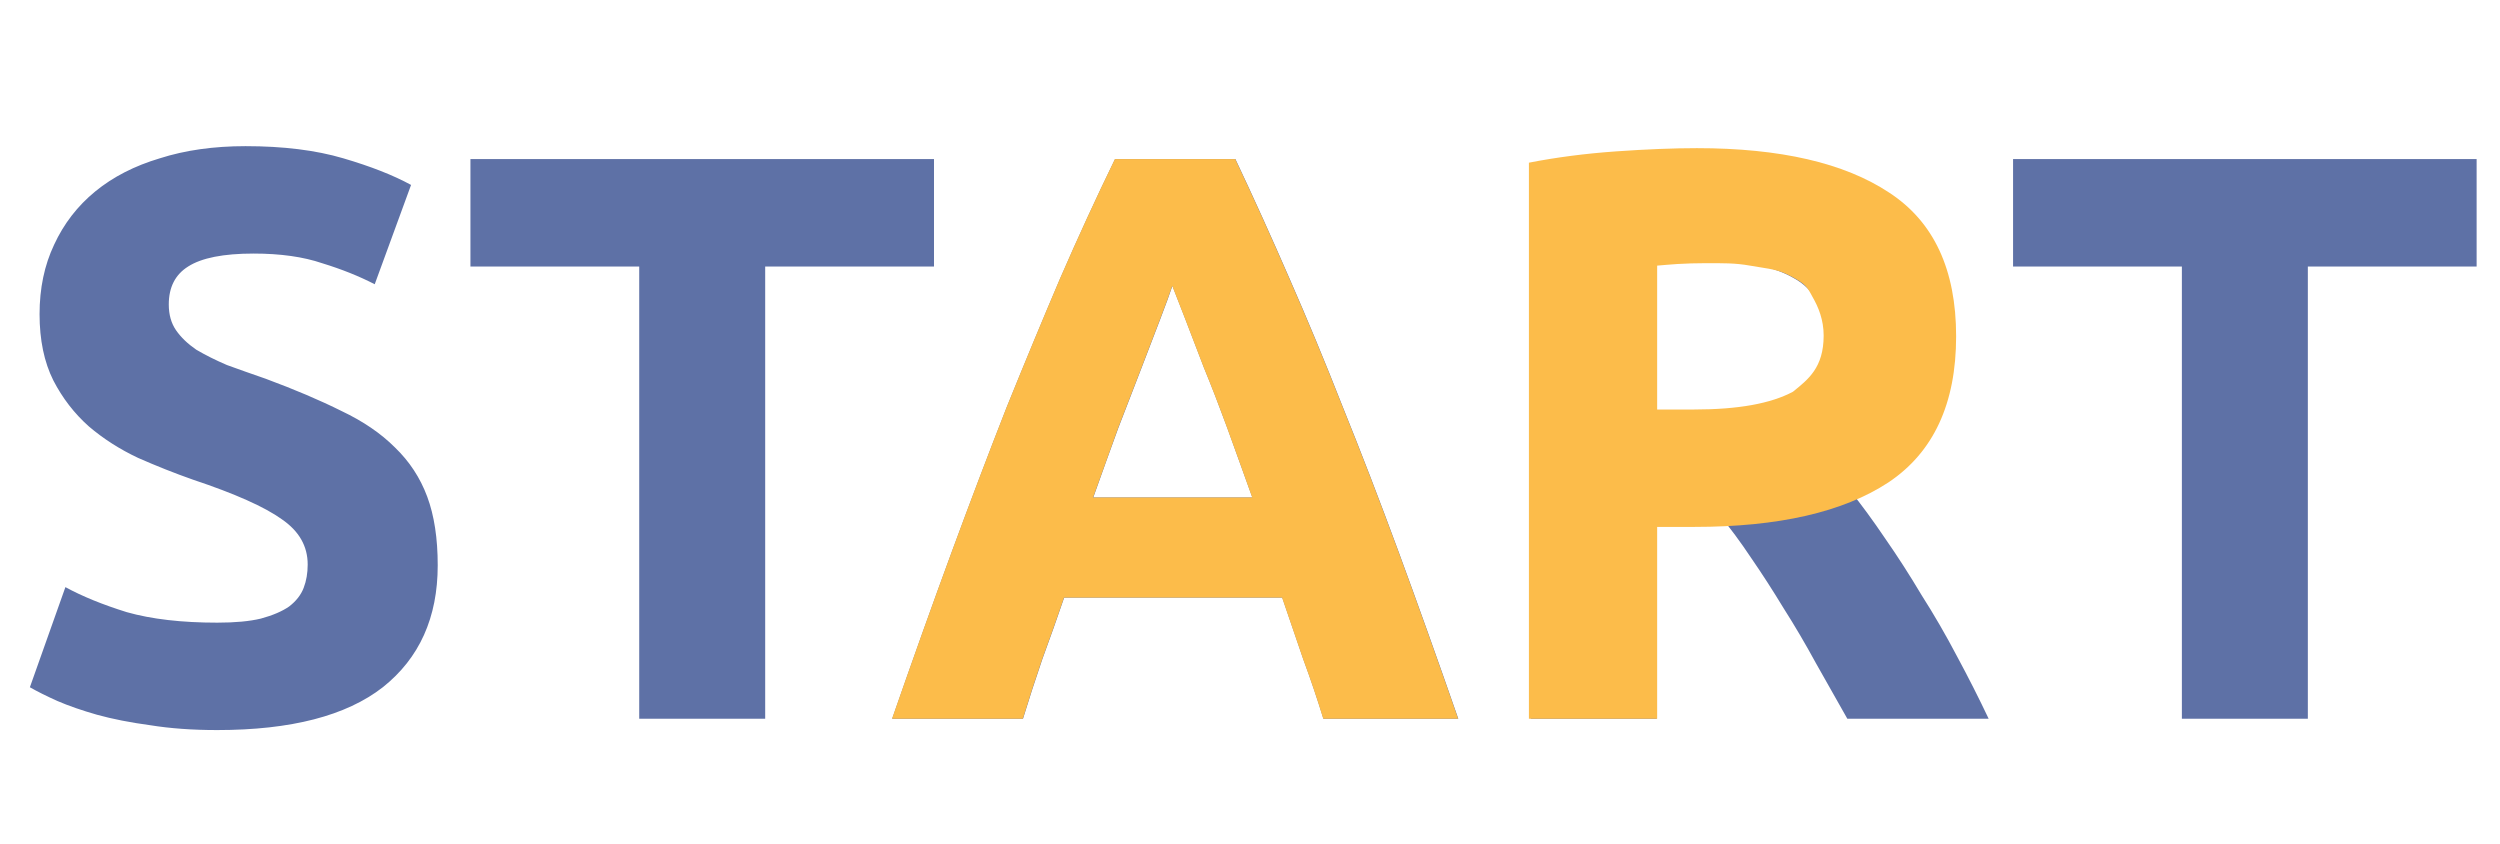
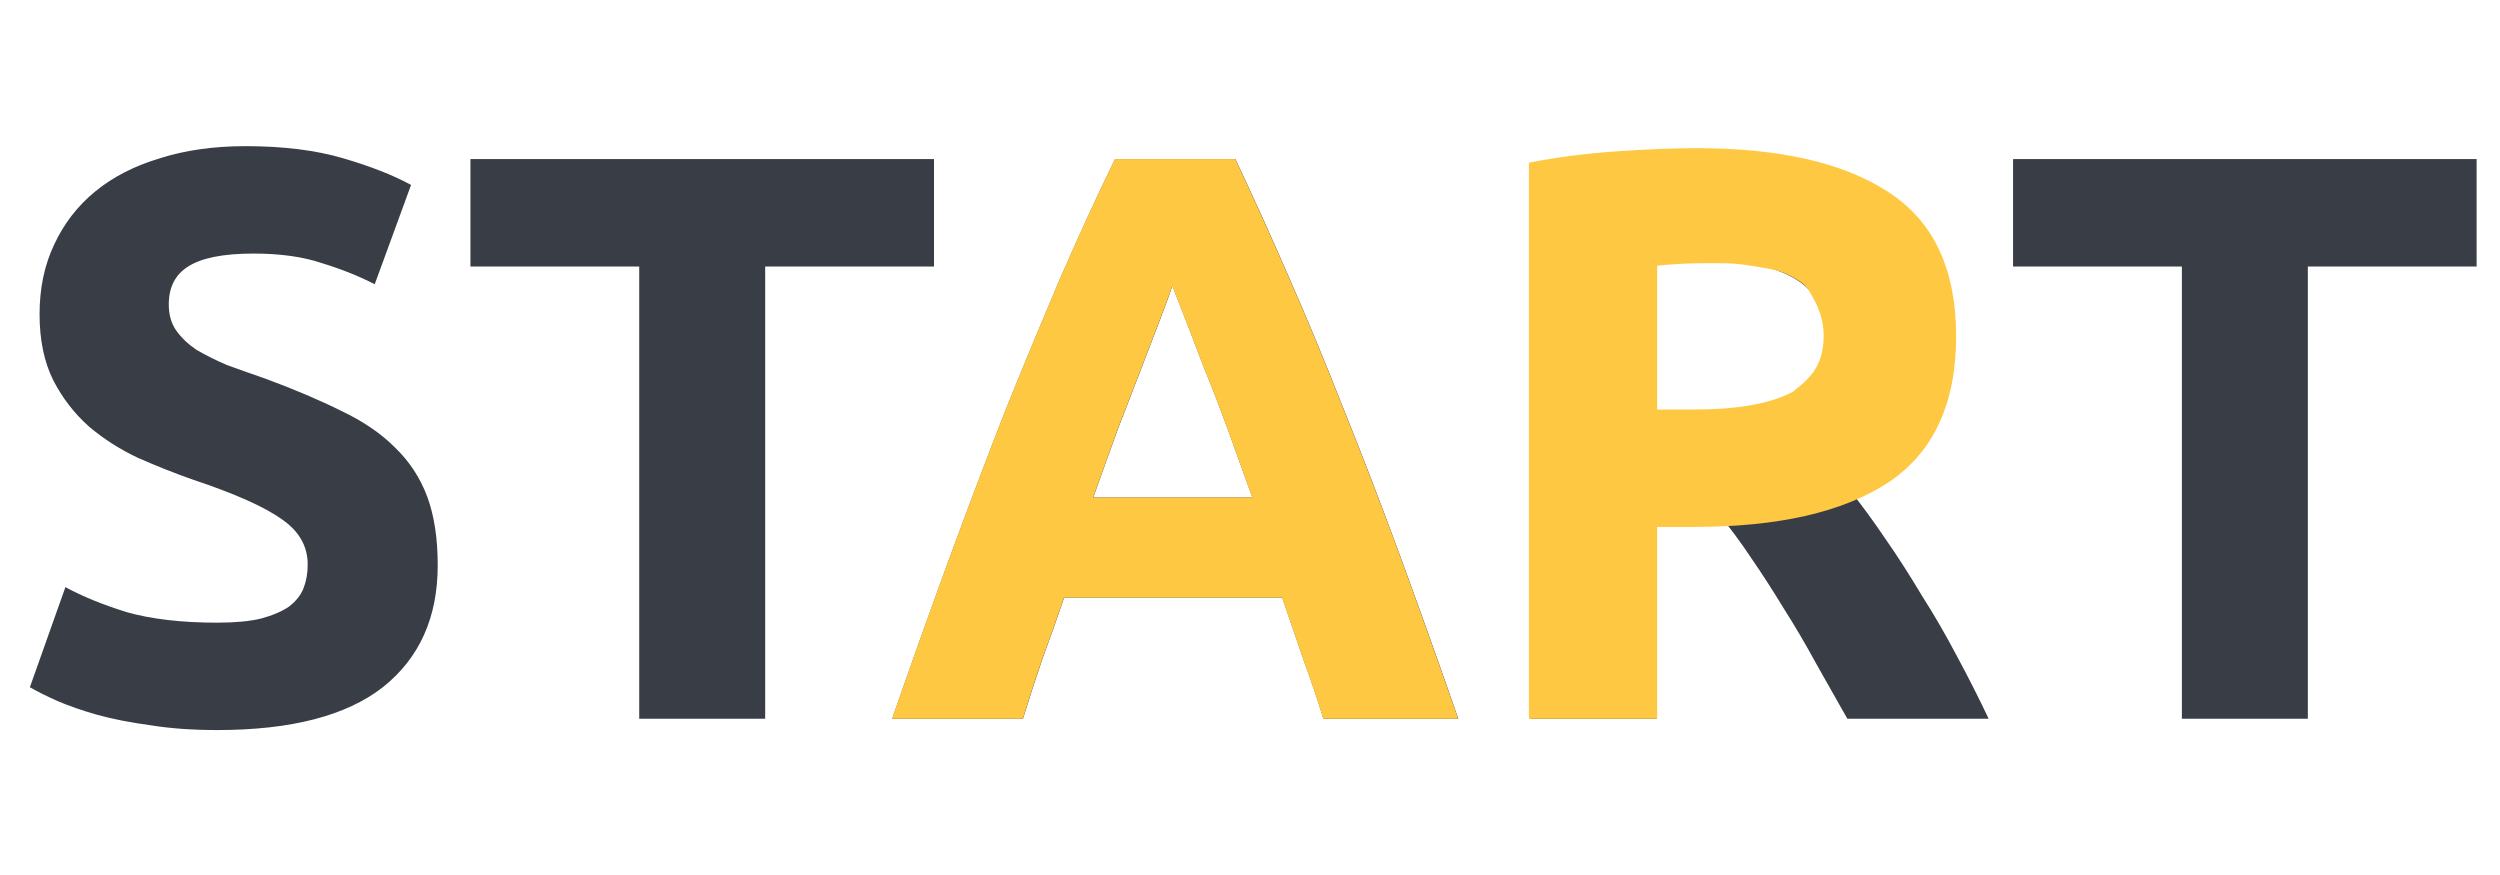
- <svg xmlns="http://www.w3.org/2000/svg" width="80" height="27" viewBox="0 0 80 27" fill="none">
-   <path d="M6.952 19.925C7.52 19.925 7.986 19.882 8.347 19.795C8.726 19.692 9.028 19.563 9.252 19.408C9.476 19.235 9.631 19.037 9.717 18.813C9.803 18.589 9.846 18.34 9.846 18.064C9.846 17.478 9.571 16.996 9.019 16.617C8.468 16.221 7.52 15.798 6.177 15.35C5.591 15.144 5.005 14.911 4.419 14.653C3.833 14.377 3.308 14.041 2.843 13.645C2.378 13.231 1.999 12.74 1.706 12.172C1.413 11.586 1.266 10.88 1.266 10.053C1.266 9.226 1.421 8.485 1.732 7.83C2.042 7.158 2.481 6.59 3.05 6.124C3.618 5.659 4.307 5.306 5.117 5.065C5.927 4.806 6.84 4.677 7.856 4.677C9.062 4.677 10.105 4.806 10.983 5.065C11.862 5.323 12.586 5.607 13.154 5.918L11.991 9.096C11.492 8.838 10.932 8.614 10.312 8.424C9.708 8.218 8.976 8.114 8.115 8.114C7.15 8.114 6.452 8.252 6.021 8.528C5.608 8.786 5.401 9.191 5.401 9.742C5.401 10.07 5.479 10.345 5.634 10.569C5.789 10.793 6.004 11 6.28 11.19C6.573 11.362 6.9 11.526 7.262 11.681C7.641 11.819 8.054 11.965 8.502 12.12C9.433 12.465 10.242 12.809 10.932 13.154C11.621 13.481 12.189 13.869 12.637 14.317C13.102 14.765 13.447 15.29 13.671 15.893C13.895 16.496 14.007 17.228 14.007 18.09C14.007 19.761 13.421 21.062 12.25 21.992C11.078 22.905 9.312 23.362 6.952 23.362C6.159 23.362 5.444 23.31 4.807 23.207C4.169 23.121 3.601 23.009 3.101 22.871C2.619 22.733 2.197 22.587 1.835 22.431C1.49 22.276 1.197 22.13 0.956 21.992L2.093 18.788C2.627 19.08 3.282 19.348 4.057 19.589C4.85 19.813 5.815 19.925 6.952 19.925ZM29.888 5.091V8.528H24.486V23H20.455V8.528H15.054V5.091H29.888ZM42.35 23C42.16 22.38 41.945 21.742 41.704 21.088C41.48 20.433 41.256 19.778 41.032 19.123H34.054C33.83 19.778 33.598 20.433 33.357 21.088C33.133 21.742 32.926 22.38 32.736 23H28.55C29.222 21.07 29.859 19.287 30.462 17.65C31.065 16.014 31.651 14.472 32.219 13.024C32.805 11.577 33.374 10.208 33.925 8.915C34.494 7.606 35.079 6.331 35.682 5.091H39.533C40.119 6.331 40.696 7.606 41.265 8.915C41.833 10.208 42.402 11.577 42.97 13.024C43.556 14.472 44.15 16.014 44.753 17.65C45.356 19.287 45.994 21.07 46.666 23H42.35ZM37.517 9.148C37.431 9.406 37.302 9.76 37.13 10.208C36.957 10.655 36.759 11.172 36.535 11.758C36.311 12.344 36.062 12.99 35.786 13.696C35.527 14.403 35.26 15.144 34.985 15.919H40.076C39.8 15.144 39.533 14.403 39.275 13.696C39.016 12.99 38.766 12.344 38.525 11.758C38.301 11.172 38.103 10.655 37.931 10.208C37.758 9.76 37.621 9.406 37.517 9.148ZM54.23 4.884C56.918 4.884 58.977 5.366 60.407 6.331C61.837 7.279 62.552 8.76 62.552 10.776C62.552 12.034 62.259 13.059 61.673 13.851C61.105 14.627 60.278 15.238 59.192 15.686C59.554 16.134 59.933 16.651 60.329 17.237C60.725 17.805 61.113 18.409 61.492 19.046C61.888 19.666 62.267 20.321 62.629 21.01C62.991 21.682 63.327 22.345 63.637 23H59.115C58.787 22.414 58.451 21.82 58.107 21.217C57.779 20.614 57.435 20.028 57.073 19.459C56.728 18.891 56.384 18.357 56.039 17.857C55.695 17.34 55.35 16.875 55.005 16.462H53.016V23H48.984V5.349C49.863 5.177 50.767 5.056 51.698 4.987C52.645 4.918 53.489 4.884 54.23 4.884ZM54.463 8.321C54.17 8.321 53.903 8.33 53.662 8.347C53.438 8.364 53.222 8.381 53.016 8.399V13.257H54.153C55.669 13.257 56.754 13.068 57.409 12.688C58.064 12.309 58.391 11.663 58.391 10.75C58.391 9.872 58.055 9.251 57.383 8.89C56.728 8.511 55.755 8.321 54.463 8.321ZM79.252 5.091V8.528H73.851V23H69.82V8.528H64.418V5.091H79.252Z" fill="#5E71A6" />
-   <path d="M42.344 23C42.155 22.38 41.94 21.742 41.698 21.088C41.474 20.433 41.25 19.778 41.026 19.123H34.049C33.825 19.778 33.592 20.433 33.351 21.088C33.127 21.742 32.92 22.38 32.731 23H28.544C29.216 21.07 29.854 19.287 30.457 17.65C31.06 16.014 31.645 14.472 32.214 13.024C32.8 11.577 33.368 10.208 33.919 8.915C34.488 7.606 35.074 6.331 35.677 5.091H39.528C40.113 6.331 40.691 7.606 41.259 8.915C41.828 10.208 42.396 11.577 42.965 13.024C43.55 14.472 44.145 16.014 44.748 17.65C45.351 19.287 45.988 21.07 46.66 23H42.344ZM37.512 9.148C37.426 9.406 37.296 9.76 37.124 10.208C36.952 10.655 36.754 11.172 36.53 11.758C36.306 12.344 36.056 12.99 35.78 13.696C35.522 14.403 35.255 15.144 34.979 15.919H40.07C39.795 15.144 39.528 14.403 39.269 13.696C39.011 12.99 38.761 12.344 38.52 11.758C38.296 11.172 38.097 10.655 37.925 10.208C37.753 9.76 37.615 9.406 37.512 9.148Z" fill="#FCBC4A" />
-   <path d="M54.3 4.741C56.971 4.741 59.021 5.215 60.451 6.162C61.881 7.093 62.596 8.626 62.596 10.762C62.596 12.916 61.872 14.475 60.425 15.44C58.978 16.388 56.91 16.861 54.222 16.861H53.029V23H48.925V5.206C49.803 5.034 50.734 4.913 51.716 4.844C52.698 4.775 53.559 4.741 54.3 4.741ZM54.558 8.422C54.266 8.422 53.973 8.431 53.68 8.448C53.404 8.466 53.235 8.483 53.029 8.5V13.104H54.222C55.618 13.104 56.669 12.914 57.375 12.535C57.857 12.143 58.357 11.77 58.357 10.737C58.357 10.237 58.19 9.827 58 9.5C57.828 9.173 57.762 9.087 57.375 8.874C56.875 8.599 56.654 8.617 56 8.5C55.518 8.414 55.144 8.422 54.558 8.422Z" fill="#FCBC4A" />
+ <svg xmlns="http://www.w3.org/2000/svg" width="80" height="28" viewBox="0 0 80 28" fill="none">
+   <path d="M6.952 19.925C7.52 19.925 7.986 19.882 8.347 19.795C8.726 19.692 9.028 19.563 9.252 19.408C9.476 19.235 9.631 19.037 9.717 18.813C9.803 18.589 9.846 18.34 9.846 18.064C9.846 17.478 9.571 16.996 9.019 16.617C8.468 16.221 7.52 15.798 6.177 15.35C5.591 15.144 5.005 14.911 4.419 14.653C3.833 14.377 3.308 14.041 2.843 13.645C2.378 13.231 1.999 12.74 1.706 12.172C1.413 11.586 1.266 10.88 1.266 10.053C1.266 9.226 1.421 8.485 1.732 7.83C2.042 7.158 2.481 6.59 3.05 6.124C3.618 5.659 4.307 5.306 5.117 5.065C5.927 4.806 6.84 4.677 7.856 4.677C9.062 4.677 10.105 4.806 10.983 5.065C11.862 5.323 12.586 5.607 13.154 5.918L11.991 9.096C11.492 8.838 10.932 8.614 10.312 8.424C9.708 8.218 8.976 8.114 8.115 8.114C7.15 8.114 6.452 8.252 6.021 8.528C5.608 8.786 5.401 9.191 5.401 9.742C5.401 10.07 5.479 10.345 5.634 10.569C5.789 10.793 6.004 11 6.28 11.19C6.573 11.362 6.9 11.526 7.262 11.681C7.641 11.819 8.054 11.965 8.502 12.12C9.433 12.465 10.242 12.809 10.932 13.154C11.621 13.481 12.189 13.869 12.637 14.317C13.102 14.765 13.447 15.29 13.671 15.893C13.895 16.496 14.007 17.228 14.007 18.09C14.007 19.761 13.421 21.062 12.25 21.992C11.078 22.905 9.312 23.362 6.952 23.362C6.159 23.362 5.444 23.31 4.807 23.207C4.169 23.121 3.601 23.009 3.101 22.871C2.619 22.733 2.197 22.587 1.835 22.431C1.49 22.276 1.197 22.13 0.956 21.992L2.093 18.788C2.627 19.08 3.282 19.348 4.057 19.589C4.85 19.813 5.815 19.925 6.952 19.925ZM29.888 5.091V8.528H24.486V23H20.455V8.528H15.054V5.091H29.888ZM42.35 23C42.16 22.38 41.945 21.742 41.704 21.088C41.48 20.433 41.256 19.778 41.032 19.123H34.054C33.83 19.778 33.598 20.433 33.357 21.088C33.133 21.742 32.926 22.38 32.736 23H28.55C29.222 21.07 29.859 19.287 30.462 17.65C31.065 16.014 31.651 14.472 32.219 13.024C32.805 11.577 33.374 10.208 33.925 8.915C34.494 7.606 35.079 6.331 35.682 5.091H39.533C40.119 6.331 40.696 7.606 41.265 8.915C41.833 10.208 42.402 11.577 42.97 13.024C43.556 14.472 44.15 16.014 44.753 17.65C45.356 19.287 45.994 21.07 46.666 23H42.35ZM37.517 9.148C37.431 9.406 37.302 9.76 37.13 10.208C36.957 10.655 36.759 11.172 36.535 11.758C36.311 12.344 36.062 12.99 35.786 13.696C35.527 14.403 35.26 15.144 34.985 15.919H40.076C39.8 15.144 39.533 14.403 39.275 13.696C39.016 12.99 38.766 12.344 38.525 11.758C38.301 11.172 38.103 10.655 37.931 10.208C37.758 9.76 37.621 9.406 37.517 9.148ZM54.23 4.884C56.918 4.884 58.977 5.366 60.407 6.331C61.837 7.279 62.552 8.76 62.552 10.776C62.552 12.034 62.259 13.059 61.673 13.851C61.105 14.627 60.278 15.238 59.192 15.686C59.554 16.134 59.933 16.651 60.329 17.237C60.725 17.805 61.113 18.409 61.492 19.046C61.888 19.666 62.267 20.321 62.629 21.01C62.991 21.682 63.327 22.345 63.637 23H59.115C58.787 22.414 58.451 21.82 58.107 21.217C57.779 20.614 57.435 20.028 57.073 19.459C56.728 18.891 56.384 18.357 56.039 17.857C55.695 17.34 55.35 16.875 55.005 16.462H53.016V23H48.984V5.349C49.863 5.177 50.767 5.056 51.698 4.987C52.645 4.918 53.489 4.884 54.23 4.884ZM54.463 8.321C54.17 8.321 53.903 8.33 53.662 8.347C53.438 8.364 53.222 8.381 53.016 8.399V13.257H54.153C55.669 13.257 56.754 13.068 57.409 12.688C58.064 12.309 58.391 11.663 58.391 10.75C58.391 9.872 58.055 9.251 57.383 8.89C56.728 8.511 55.755 8.321 54.463 8.321ZM79.252 5.091V8.528H73.851V23H69.82V8.528H64.418V5.091H79.252Z" fill="#393E46" />
+   <path d="M42.344 23C42.155 22.38 41.94 21.742 41.698 21.088C41.474 20.433 41.25 19.778 41.026 19.123H34.049C33.825 19.778 33.592 20.433 33.351 21.088C33.127 21.742 32.92 22.38 32.731 23H28.544C29.216 21.07 29.854 19.287 30.457 17.65C31.06 16.014 31.645 14.472 32.214 13.024C32.8 11.577 33.368 10.208 33.919 8.915C34.488 7.606 35.074 6.331 35.677 5.091H39.528C40.113 6.331 40.691 7.606 41.259 8.915C41.828 10.208 42.396 11.577 42.965 13.024C43.55 14.472 44.145 16.014 44.748 17.65C45.351 19.287 45.988 21.07 46.66 23H42.344ZM37.512 9.148C37.426 9.406 37.296 9.76 37.124 10.208C36.952 10.655 36.754 11.172 36.53 11.758C36.306 12.344 36.056 12.99 35.78 13.696C35.522 14.403 35.255 15.144 34.979 15.919H40.07C39.795 15.144 39.528 14.403 39.269 13.696C39.011 12.99 38.761 12.344 38.52 11.758C38.296 11.172 38.097 10.655 37.925 10.208C37.753 9.76 37.615 9.406 37.512 9.148Z" fill="#FFC842" />
+   <path d="M54.3 4.741C56.971 4.741 59.021 5.215 60.451 6.162C61.881 7.093 62.596 8.626 62.596 10.762C62.596 12.916 61.872 14.475 60.425 15.44C58.978 16.388 56.91 16.861 54.222 16.861H53.029V23H48.925V5.206C49.803 5.034 50.734 4.913 51.716 4.844C52.698 4.775 53.559 4.741 54.3 4.741ZM54.558 8.422C54.266 8.422 53.973 8.431 53.68 8.448C53.404 8.466 53.235 8.483 53.029 8.5V13.104H54.222C55.618 13.104 56.669 12.914 57.375 12.535C57.857 12.143 58.357 11.77 58.357 10.737C58.357 10.237 58.19 9.827 58 9.5C57.828 9.173 57.762 9.087 57.375 8.874C56.875 8.599 56.654 8.617 56 8.5C55.518 8.414 55.144 8.422 54.558 8.422Z" fill="#FFC842" />
</svg>
